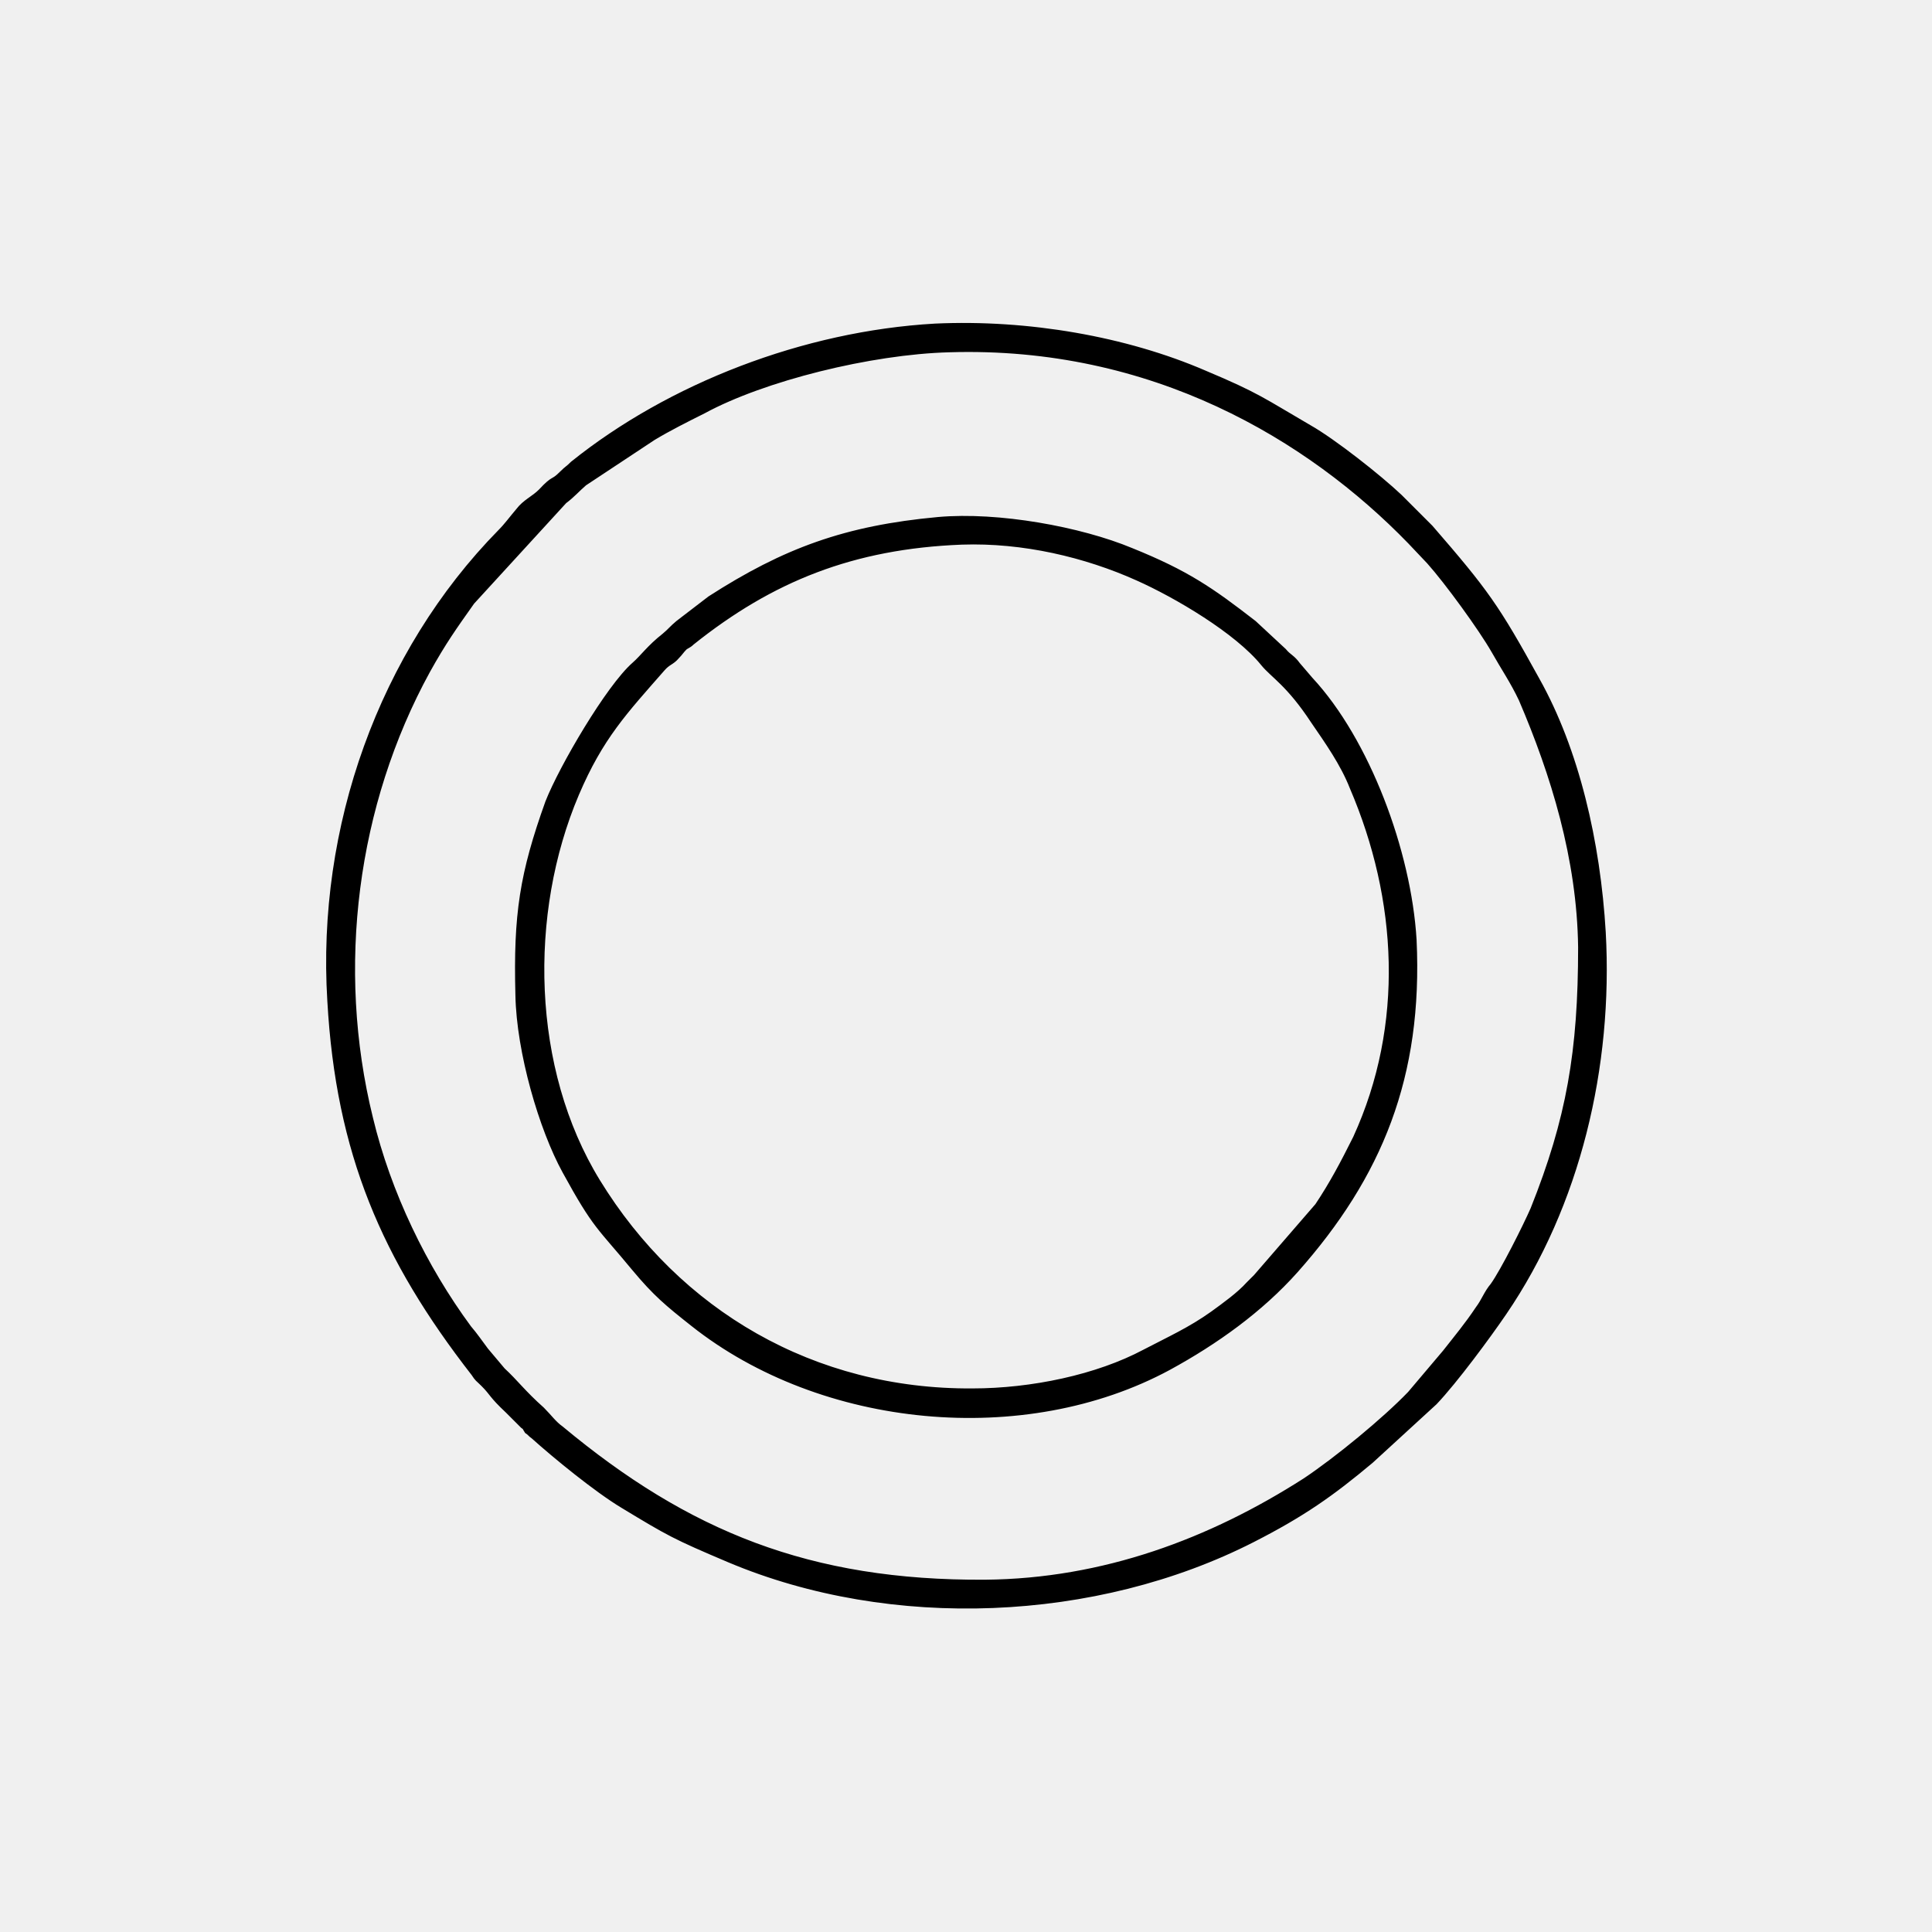
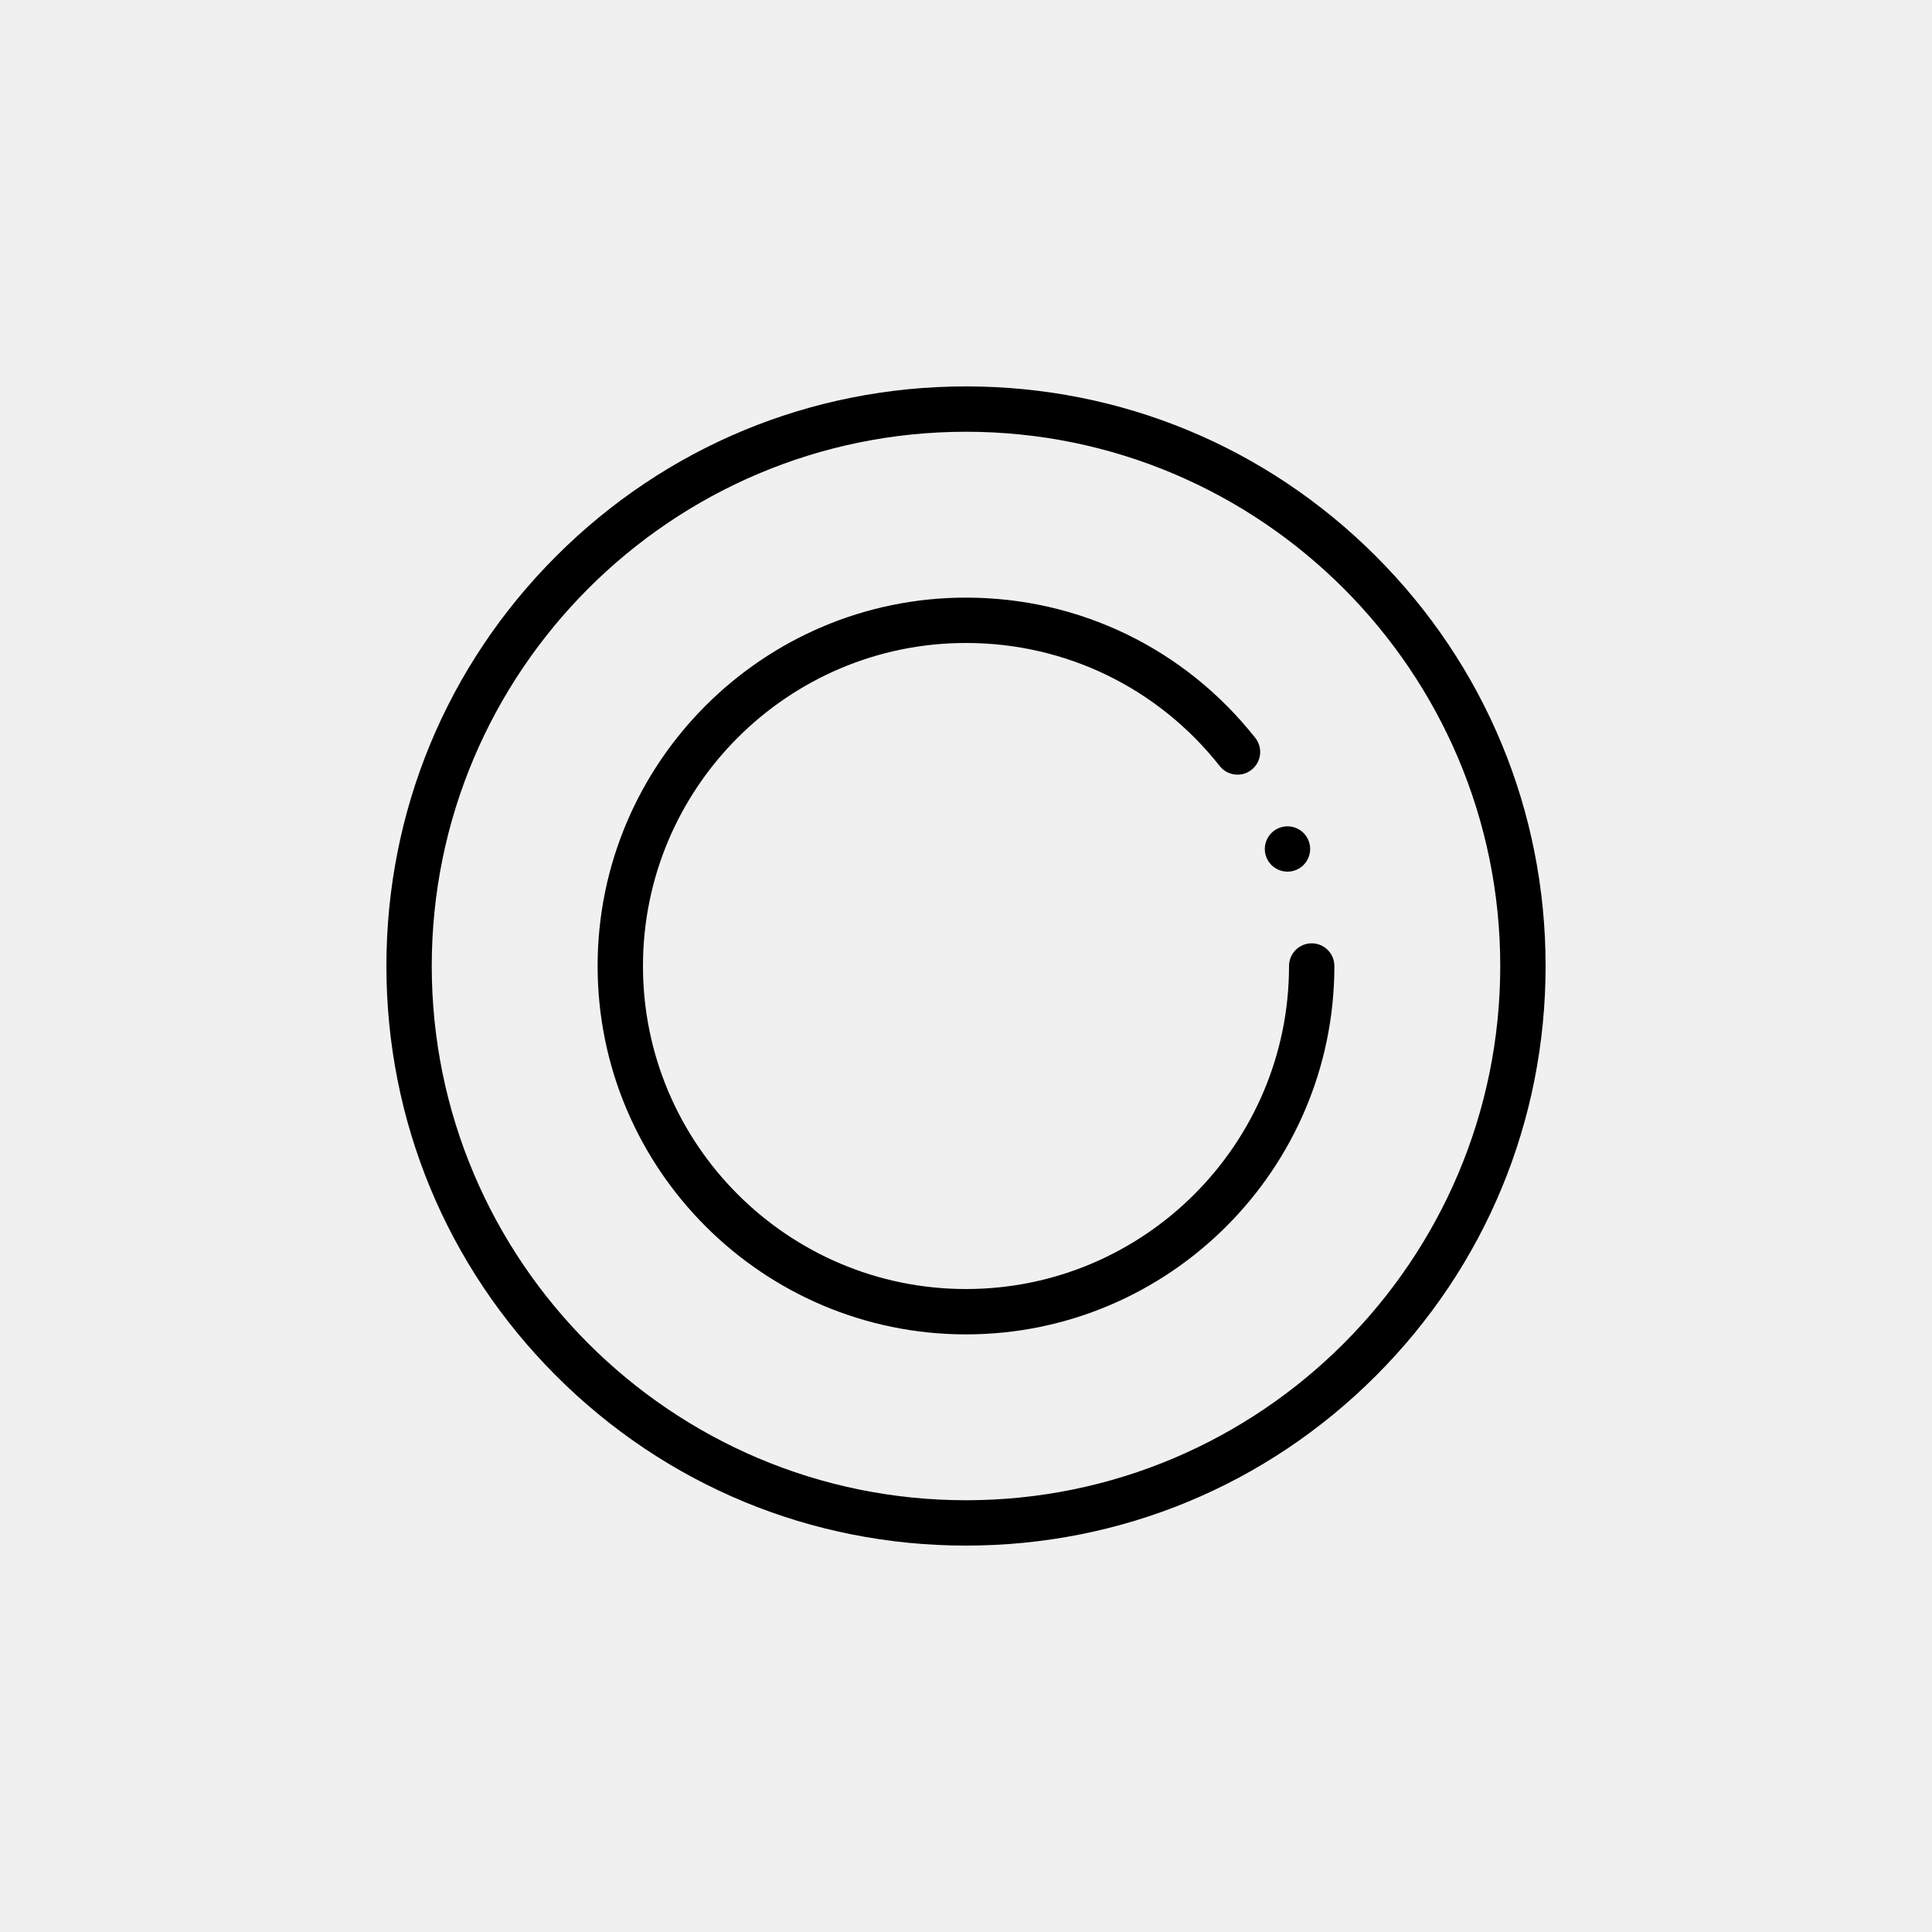
- <svg xmlns="http://www.w3.org/2000/svg" xml:space="preserve" width="76px" height="76px" version="1.1" style="shape-rendering:geometricPrecision; text-rendering:geometricPrecision; image-rendering:optimizeQuality; fill-rule:evenodd; clip-rule:evenodd" viewBox="0 0 18.18 18.15">
-   <defs>
-     <style type="text/css">
-    
-     .str0 {stroke:black;stroke-width:0.08;stroke-miterlimit:22.926}
-     .fil0 {fill:none}
-     .fil1 {fill:#000000}
-      @media (prefers-color-scheme: dark) {
-         .fil1 { fill: #ffffff; }
-     }
-    
-   </style>
-   </defs>
-   <g id="Layer_x0020_1">
-     <rect class="fil0" width="18.18" height="18.15" rx="2.55" ry="2.55" />
-     <path class="fil1 str0" d="M8.8 3.07c-1.23,0.07 -2.49,0.56 -3.4,1.29 -0.05,0.05 -0.05,0.04 -0.1,0.09 -0.1,0.1 -0.07,0.03 -0.2,0.17 -0.07,0.07 -0.15,0.1 -0.21,0.18 -0.06,0.07 -0.11,0.14 -0.17,0.2 -1.12,1.14 -1.7,2.78 -1.6,4.4 0.08,1.43 0.51,2.42 1.35,3.5 0.04,0.06 0.03,0.04 0.09,0.1 0.09,0.09 0.07,0.1 0.23,0.25l0.14 0.14c0.03,0.02 0.02,0.02 0.04,0.05 0.03,0.02 0.03,0.03 0.06,0.05 0.2,0.18 0.59,0.5 0.84,0.65 0.43,0.26 0.48,0.29 1,0.51 1.52,0.64 3.44,0.56 4.91,-0.19 0.47,-0.24 0.74,-0.43 1.11,-0.74l0.6 -0.55c0.19,-0.2 0.5,-0.62 0.65,-0.84 0.69,-1.01 1,-2.31 0.93,-3.57 -0.05,-0.85 -0.25,-1.71 -0.62,-2.37 -0.38,-0.69 -0.48,-0.83 -1,-1.43l-0.29 -0.29c-0.19,-0.18 -0.62,-0.52 -0.85,-0.65 -0.43,-0.25 -0.48,-0.3 -0.98,-0.51 -0.74,-0.32 -1.66,-0.48 -2.53,-0.44zm0.13 0.19c-0.74,0.02 -1.75,0.27 -2.32,0.58 -0.16,0.08 -0.32,0.16 -0.47,0.25l-0.65 0.43c-0.07,0.06 -0.11,0.11 -0.19,0.17l-0.87 0.95c-0.17,0.24 -0.27,0.38 -0.42,0.65 -0.69,1.26 -0.89,2.8 -0.54,4.22 0.17,0.71 0.51,1.41 0.93,1.98 0.06,0.07 0.1,0.13 0.16,0.21l0.16 0.19c0.12,0.11 0.19,0.21 0.37,0.37 0.07,0.07 0.11,0.13 0.18,0.18 1.19,0.99 2.34,1.46 4,1.45 1.12,-0.01 2.13,-0.39 3.02,-0.96 0.3,-0.2 0.75,-0.57 0.99,-0.82l0.33 -0.39c0.11,-0.14 0.21,-0.26 0.31,-0.41 0.06,-0.08 0.08,-0.15 0.14,-0.22 0.1,-0.14 0.31,-0.56 0.38,-0.72 0.34,-0.85 0.45,-1.49 0.45,-2.47 -0.01,-0.84 -0.26,-1.64 -0.56,-2.34 -0.08,-0.17 -0.17,-0.3 -0.26,-0.46 -0.12,-0.21 -0.44,-0.65 -0.61,-0.84l-0.18 -0.19c-0.95,-0.98 -2.43,-1.87 -4.35,-1.81zm-0.1 1.63c-0.87,0.08 -1.44,0.29 -2.14,0.74l-0.3 0.23c-0.06,0.05 -0.07,0.07 -0.13,0.12 -0.14,0.11 -0.2,0.2 -0.28,0.27 -0.24,0.21 -0.68,0.96 -0.81,1.29 -0.24,0.67 -0.3,1.05 -0.28,1.81 0.01,0.53 0.22,1.25 0.44,1.65 0.29,0.53 0.32,0.51 0.65,0.91 0.2,0.24 0.31,0.33 0.55,0.52 1.21,0.96 3.11,1.14 4.46,0.41 0.44,-0.24 0.86,-0.54 1.19,-0.91 0.79,-0.89 1.17,-1.82 1.11,-3.1 -0.05,-0.83 -0.44,-1.87 -0.97,-2.44l-0.12 -0.14c-0.05,-0.07 -0.08,-0.07 -0.13,-0.13l-0.28 -0.26c-0.4,-0.31 -0.63,-0.47 -1.15,-0.68 -0.48,-0.2 -1.25,-0.34 -1.81,-0.29zm0.22 0.18c-1.03,0.04 -1.8,0.35 -2.55,0.95 -0.03,0.03 -0.05,0.03 -0.07,0.05 -0.03,0.03 -0.04,0.05 -0.07,0.08 -0.05,0.06 -0.08,0.05 -0.14,0.12 -0.35,0.4 -0.58,0.64 -0.81,1.18 -0.48,1.13 -0.45,2.6 0.2,3.66 0.76,1.24 2.04,1.99 3.54,1.98 0.56,0 1.18,-0.13 1.63,-0.37 0.23,-0.12 0.43,-0.21 0.64,-0.36 0.11,-0.08 0.25,-0.18 0.34,-0.28 0.02,-0.02 0.04,-0.04 0.07,-0.07l0.58 -0.67c0.14,-0.21 0.24,-0.4 0.36,-0.64 0.49,-1.07 0.42,-2.26 -0.03,-3.31 -0.09,-0.23 -0.24,-0.44 -0.37,-0.63 -0.23,-0.35 -0.38,-0.43 -0.47,-0.54 -0.25,-0.31 -0.83,-0.65 -1.19,-0.81 -0.49,-0.22 -1.08,-0.36 -1.66,-0.34z" />
+ <svg xmlns="http://www.w3.org/2000/svg" version="1.1" width="512" height="512" x="0" y="0" viewBox="0 0 511.999 511.999" style="enable-background:new 0 0 512 512" xml:space="preserve">
+   <style>
+         path { fill: #000;} /* Default (light mode) */
+         @media (prefers-color-scheme: dark) {
+         path { fill: #fff;} /* Dark mode */
+         }
+     </style>
+   <g transform="matrix(0.6,0,0,0.6,102.3998,102.3998)">
+     <path d="M437.02 74.981C388.667 26.629 324.38 0 255.999 0S123.333 26.629 74.98 74.981C26.629 123.332 0 187.62 0 256s26.629 132.667 74.98 181.019c48.352 48.351 112.64 74.98 181.019 74.98 68.38 0 132.668-26.629 181.02-74.98 48.351-48.352 74.98-112.639 74.98-181.019.001-68.38-26.628-132.668-74.979-181.019zM255.999 491.969C125.885 491.969 20.031 386.114 20.031 256S125.885 20.031 255.999 20.031 491.968 125.886 491.968 256 386.114 491.969 255.999 491.969z" opacity="1" />
+     <path d="M408.692 245.985c-5.531 0-10.015 4.484-10.015 10.015 0 78.673-64.005 142.677-142.678 142.677S113.322 334.672 113.322 256s64.004-142.677 142.677-142.677c43.951 0 84.796 19.811 112.062 54.354 3.427 4.341 9.726 5.083 14.067 1.656 4.343-3.426 5.084-9.725 1.656-14.067-31.089-39.385-77.664-61.974-127.785-61.974-89.718 0-162.708 72.99-162.708 162.708s72.99 162.708 162.708 162.708S418.708 345.718 418.708 256c0-5.531-4.484-10.015-10.016-10.015z" opacity="1" />
+     <path d="M407.808 202.354c-.13-.641-.32-1.272-.57-1.873s-.562-1.182-.922-1.723a9.493 9.493 0 0 0-1.241-1.522 9.666 9.666 0 0 0-1.523-1.252 10.154 10.154 0 0 0-3.605-1.492c-3.255-.651-6.71.411-9.035 2.744-.461.461-.881.971-1.252 1.522-.36.541-.671 1.122-.921 1.723s-.44 1.232-.57 1.873a9.895 9.895 0 0 0-.19 1.963c0 .651.06 1.302.19 1.953.13.642.32 1.272.571 1.873.25.601.562 1.182.921 1.733.371.541.791 1.062 1.252 1.522a10.076 10.076 0 0 0 7.081 2.935c.651 0 1.312-.07 1.953-.2s1.272-.32 1.873-.571a9.928 9.928 0 0 0 1.732-.921c.551-.361 1.063-.781 1.523-1.242s.881-.982 1.241-1.522a10.128 10.128 0 0 0 1.692-5.559c0-.662-.07-1.313-.2-1.964z" opacity="1" />
  </g>
</svg>
